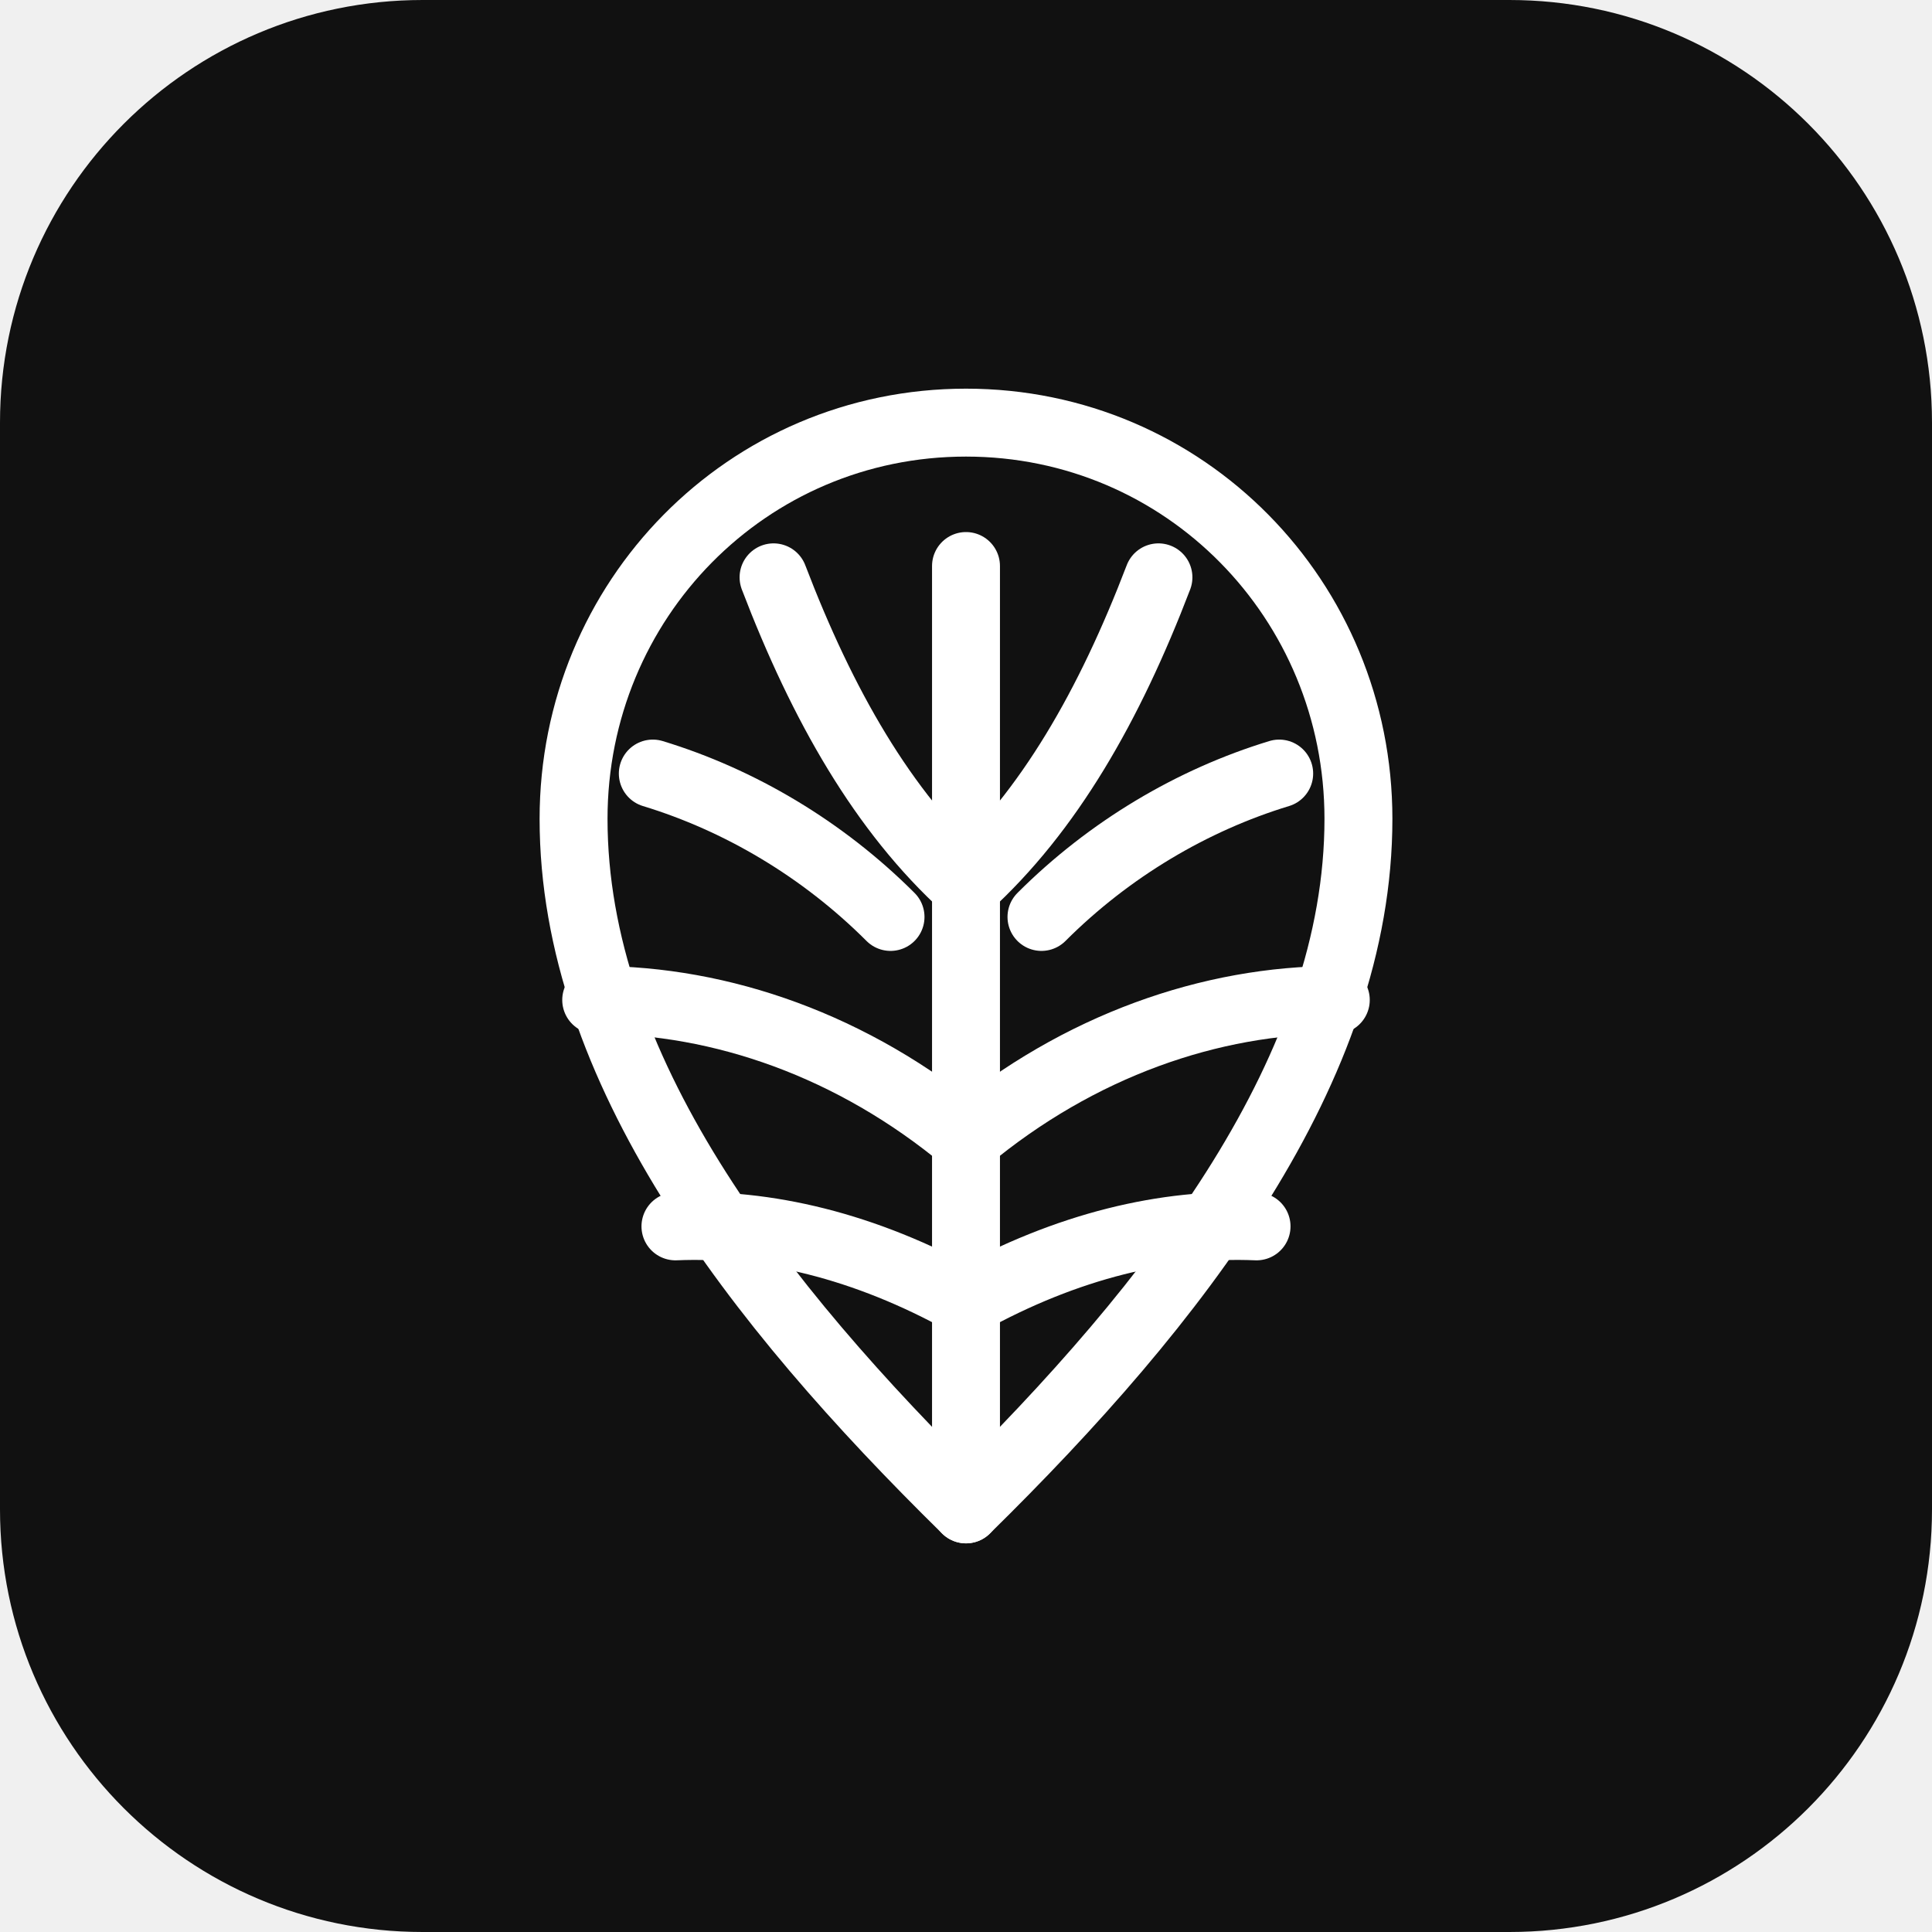
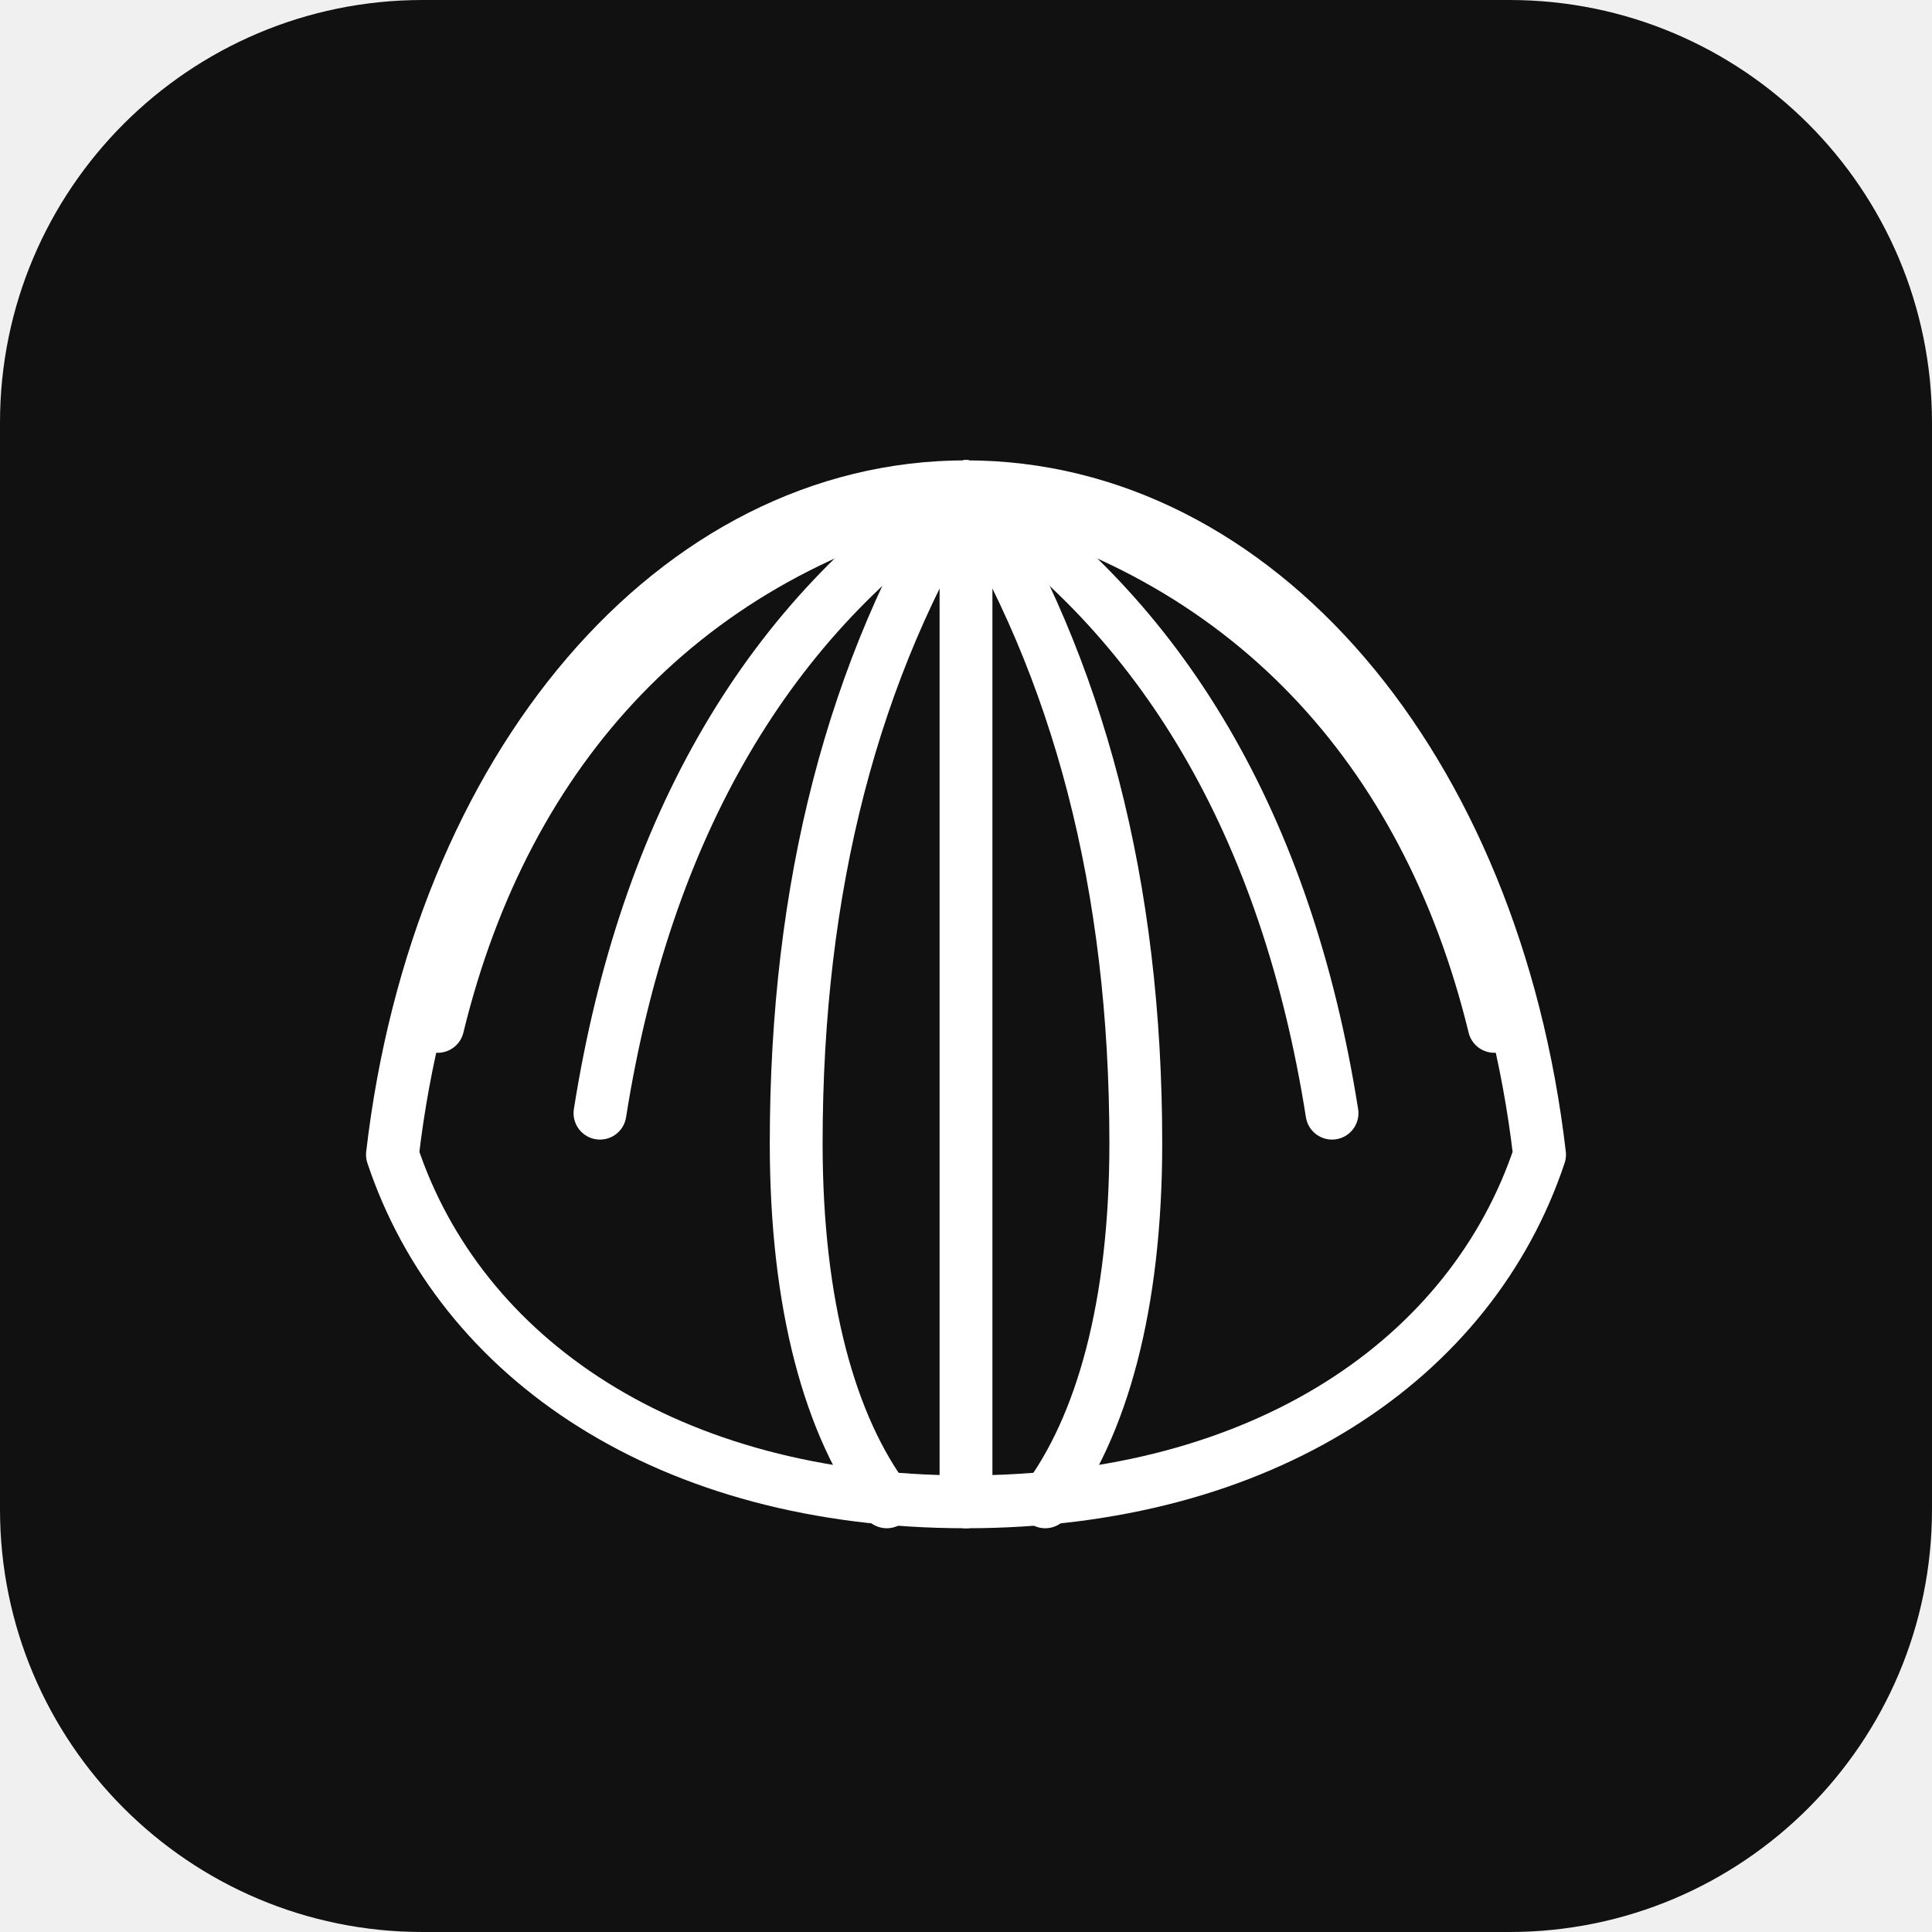
<svg xmlns="http://www.w3.org/2000/svg" viewBox="0 0 512 512">
  <rect width="512" height="512" rx="112" fill="#111111" />
-   <g fill="none" stroke="#ffffff" stroke-width="18" stroke-linecap="round" stroke-linejoin="round">
-     <path d="M256 112c-58 0-104 47-104 105 0 66 48 128 104 183 56-55 104-117 104-183 0-58-46-105-104-105Z" />
-     <path d="M256 400V150" />
-     <path d="M205 153c13 34 29 62 51 82" />
-     <path d="M307 153c-13 34-29 62-51 82" />
-     <path d="M173 205c23 7 45 20 63 38" />
-     <path d="M339 205c-23 7-45 20-63 38" />
-     <path d="M158 265c33 0 68 12 98 37" />
-     <path d="M354 265c-33 0-68 12-98 37" />
-     <path d="M179 325c24-1 50 5 77 20" />
-     <path d="M333 325c-24-1-50 5-77 20" />
+   <g fill="none" stroke="#fff" stroke-width="14" stroke-linecap="round" stroke-linejoin="round">
+     <path d="M104 306c12-103 75-177 152-177s140 74 152 177c-18 54-73 92-152 92s-134-38-152-92Z" />
+     <path d="M256 129v269" />
+     <path d="M256 129c-30 48-45 106-45 174 0 43 9 75 24 95" />
+     <path d="M256 129c30 48 45 106 45 174 0 43-9 75-24 95" />
+     <path d="M256 129c-52 34-85 90-97 166" />
+     <path d="M256 129c52 34 85 90 97 166" />
+     <path d="M256 129c-74 17-122 69-140 143" />
+     <path d="M256 129c74 17 122 69 140 143" />
  </g>
</svg>
